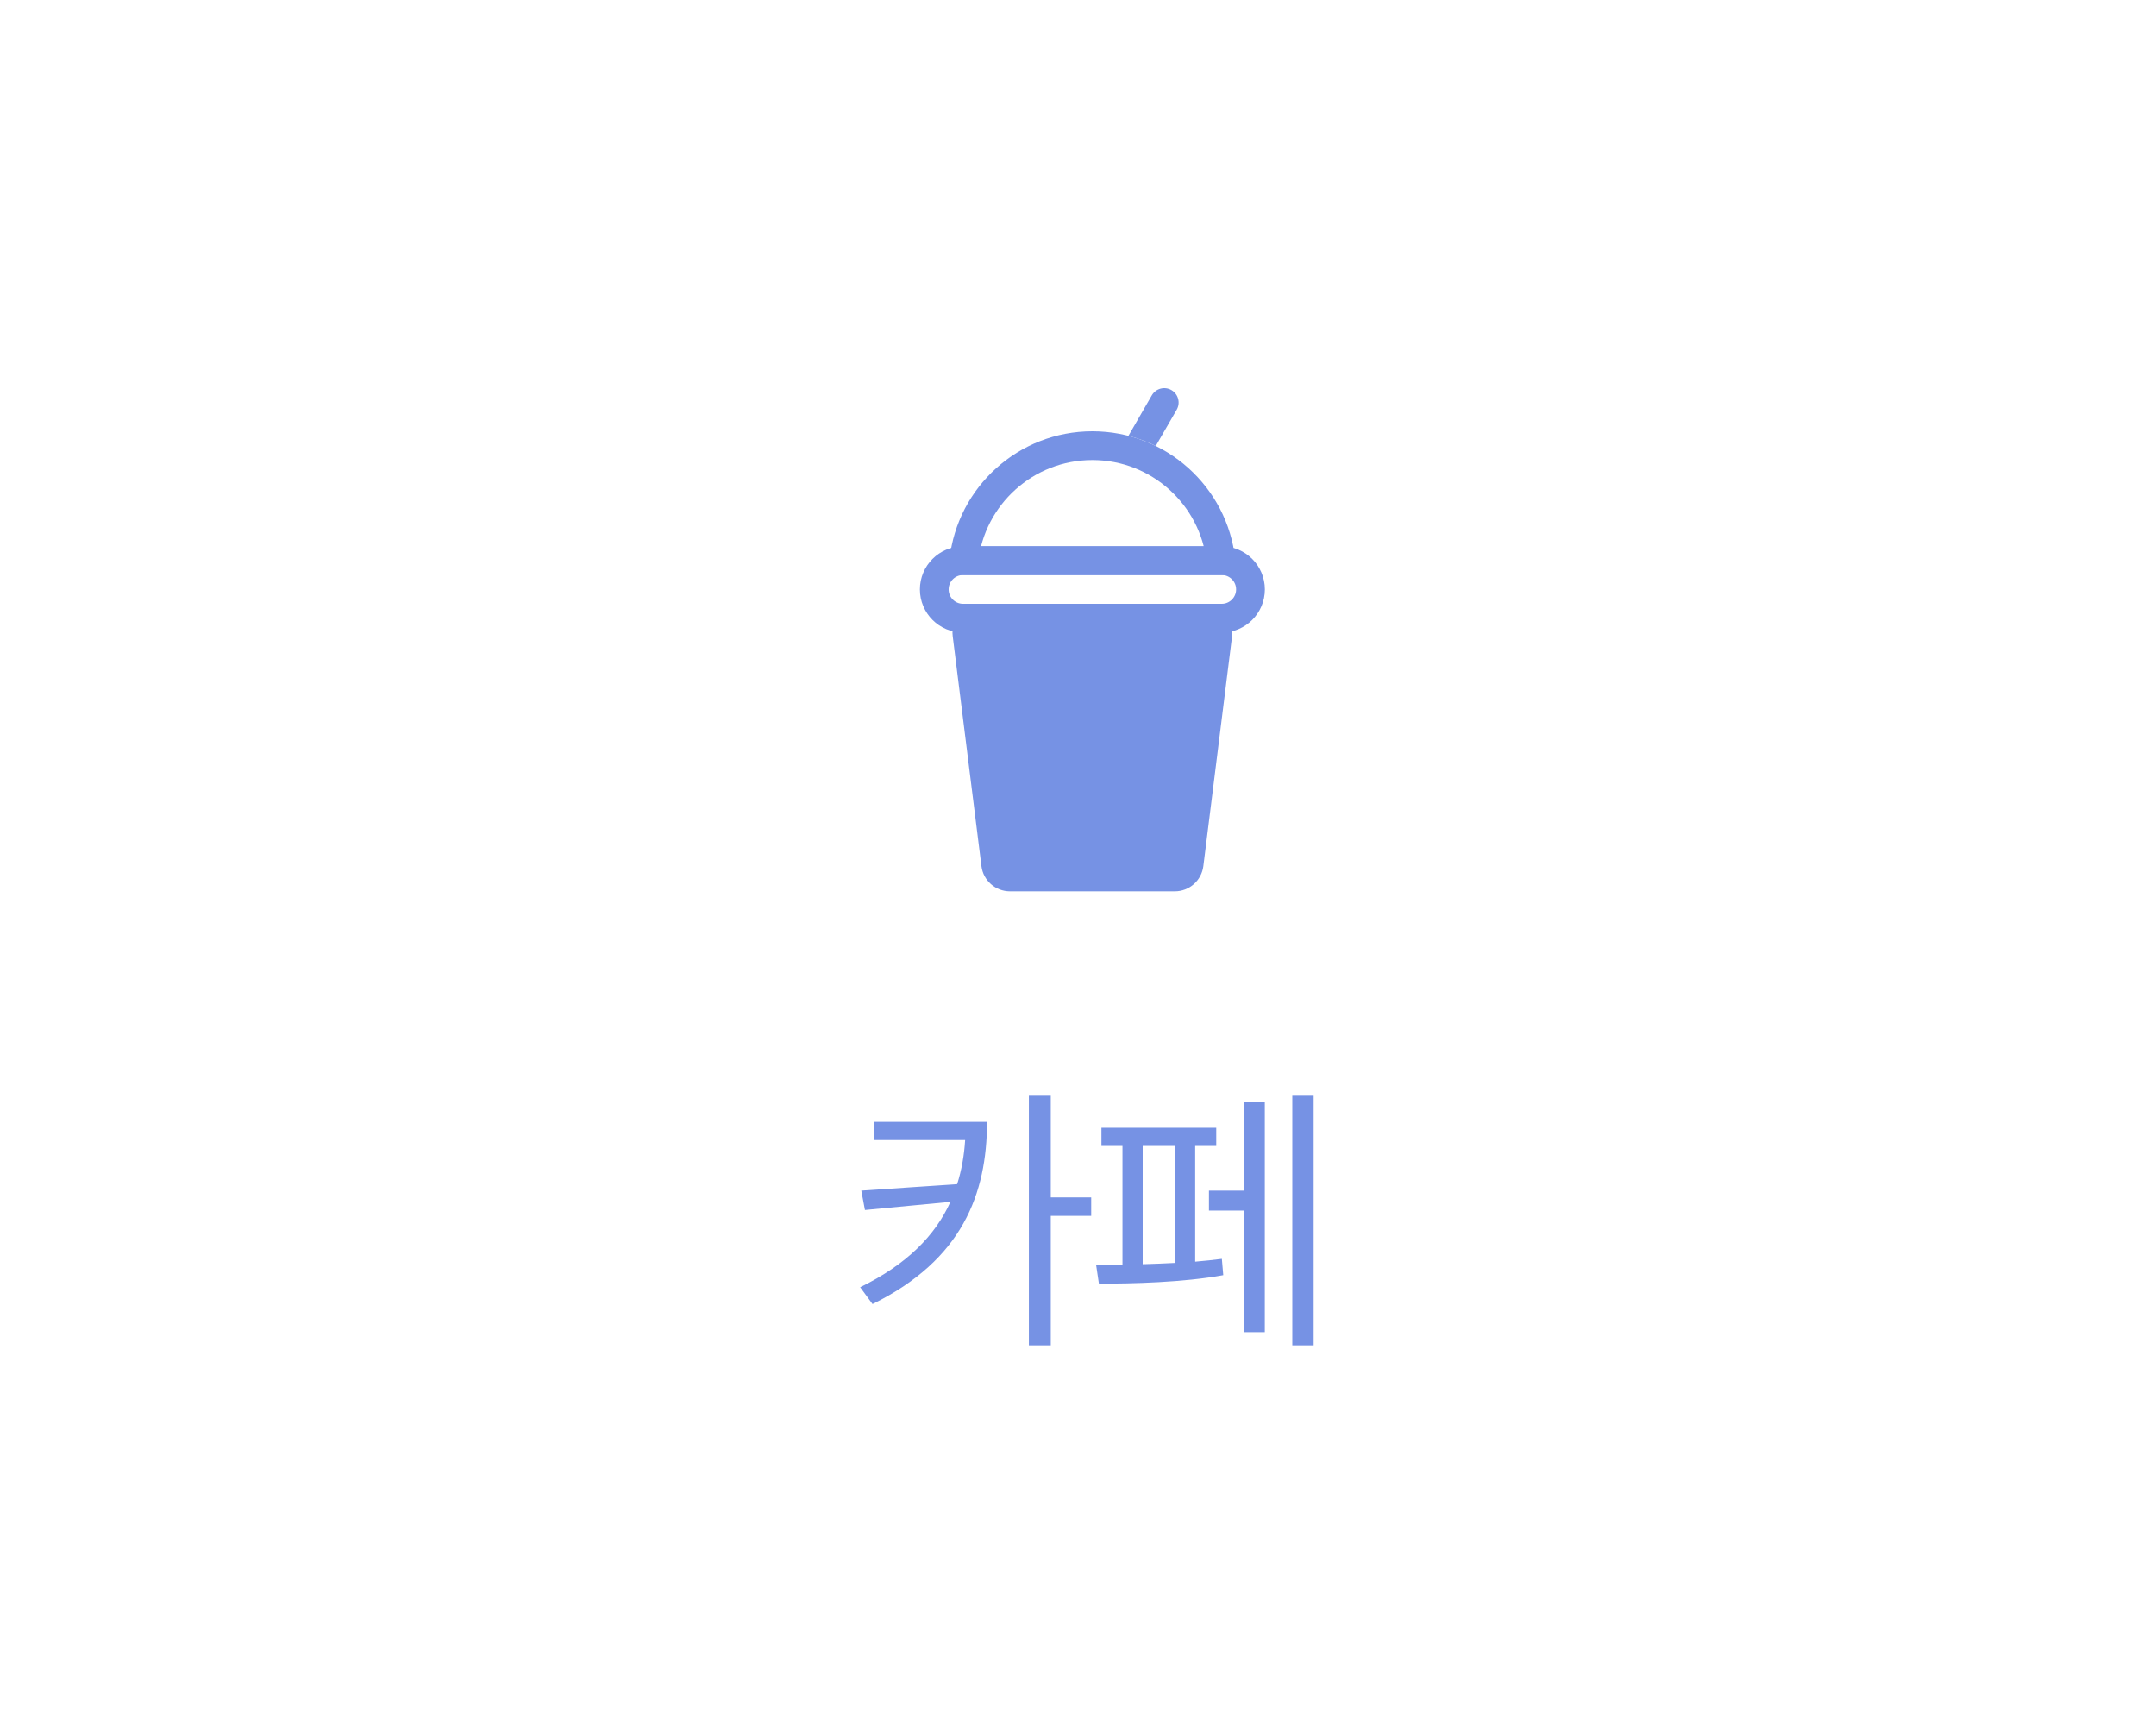
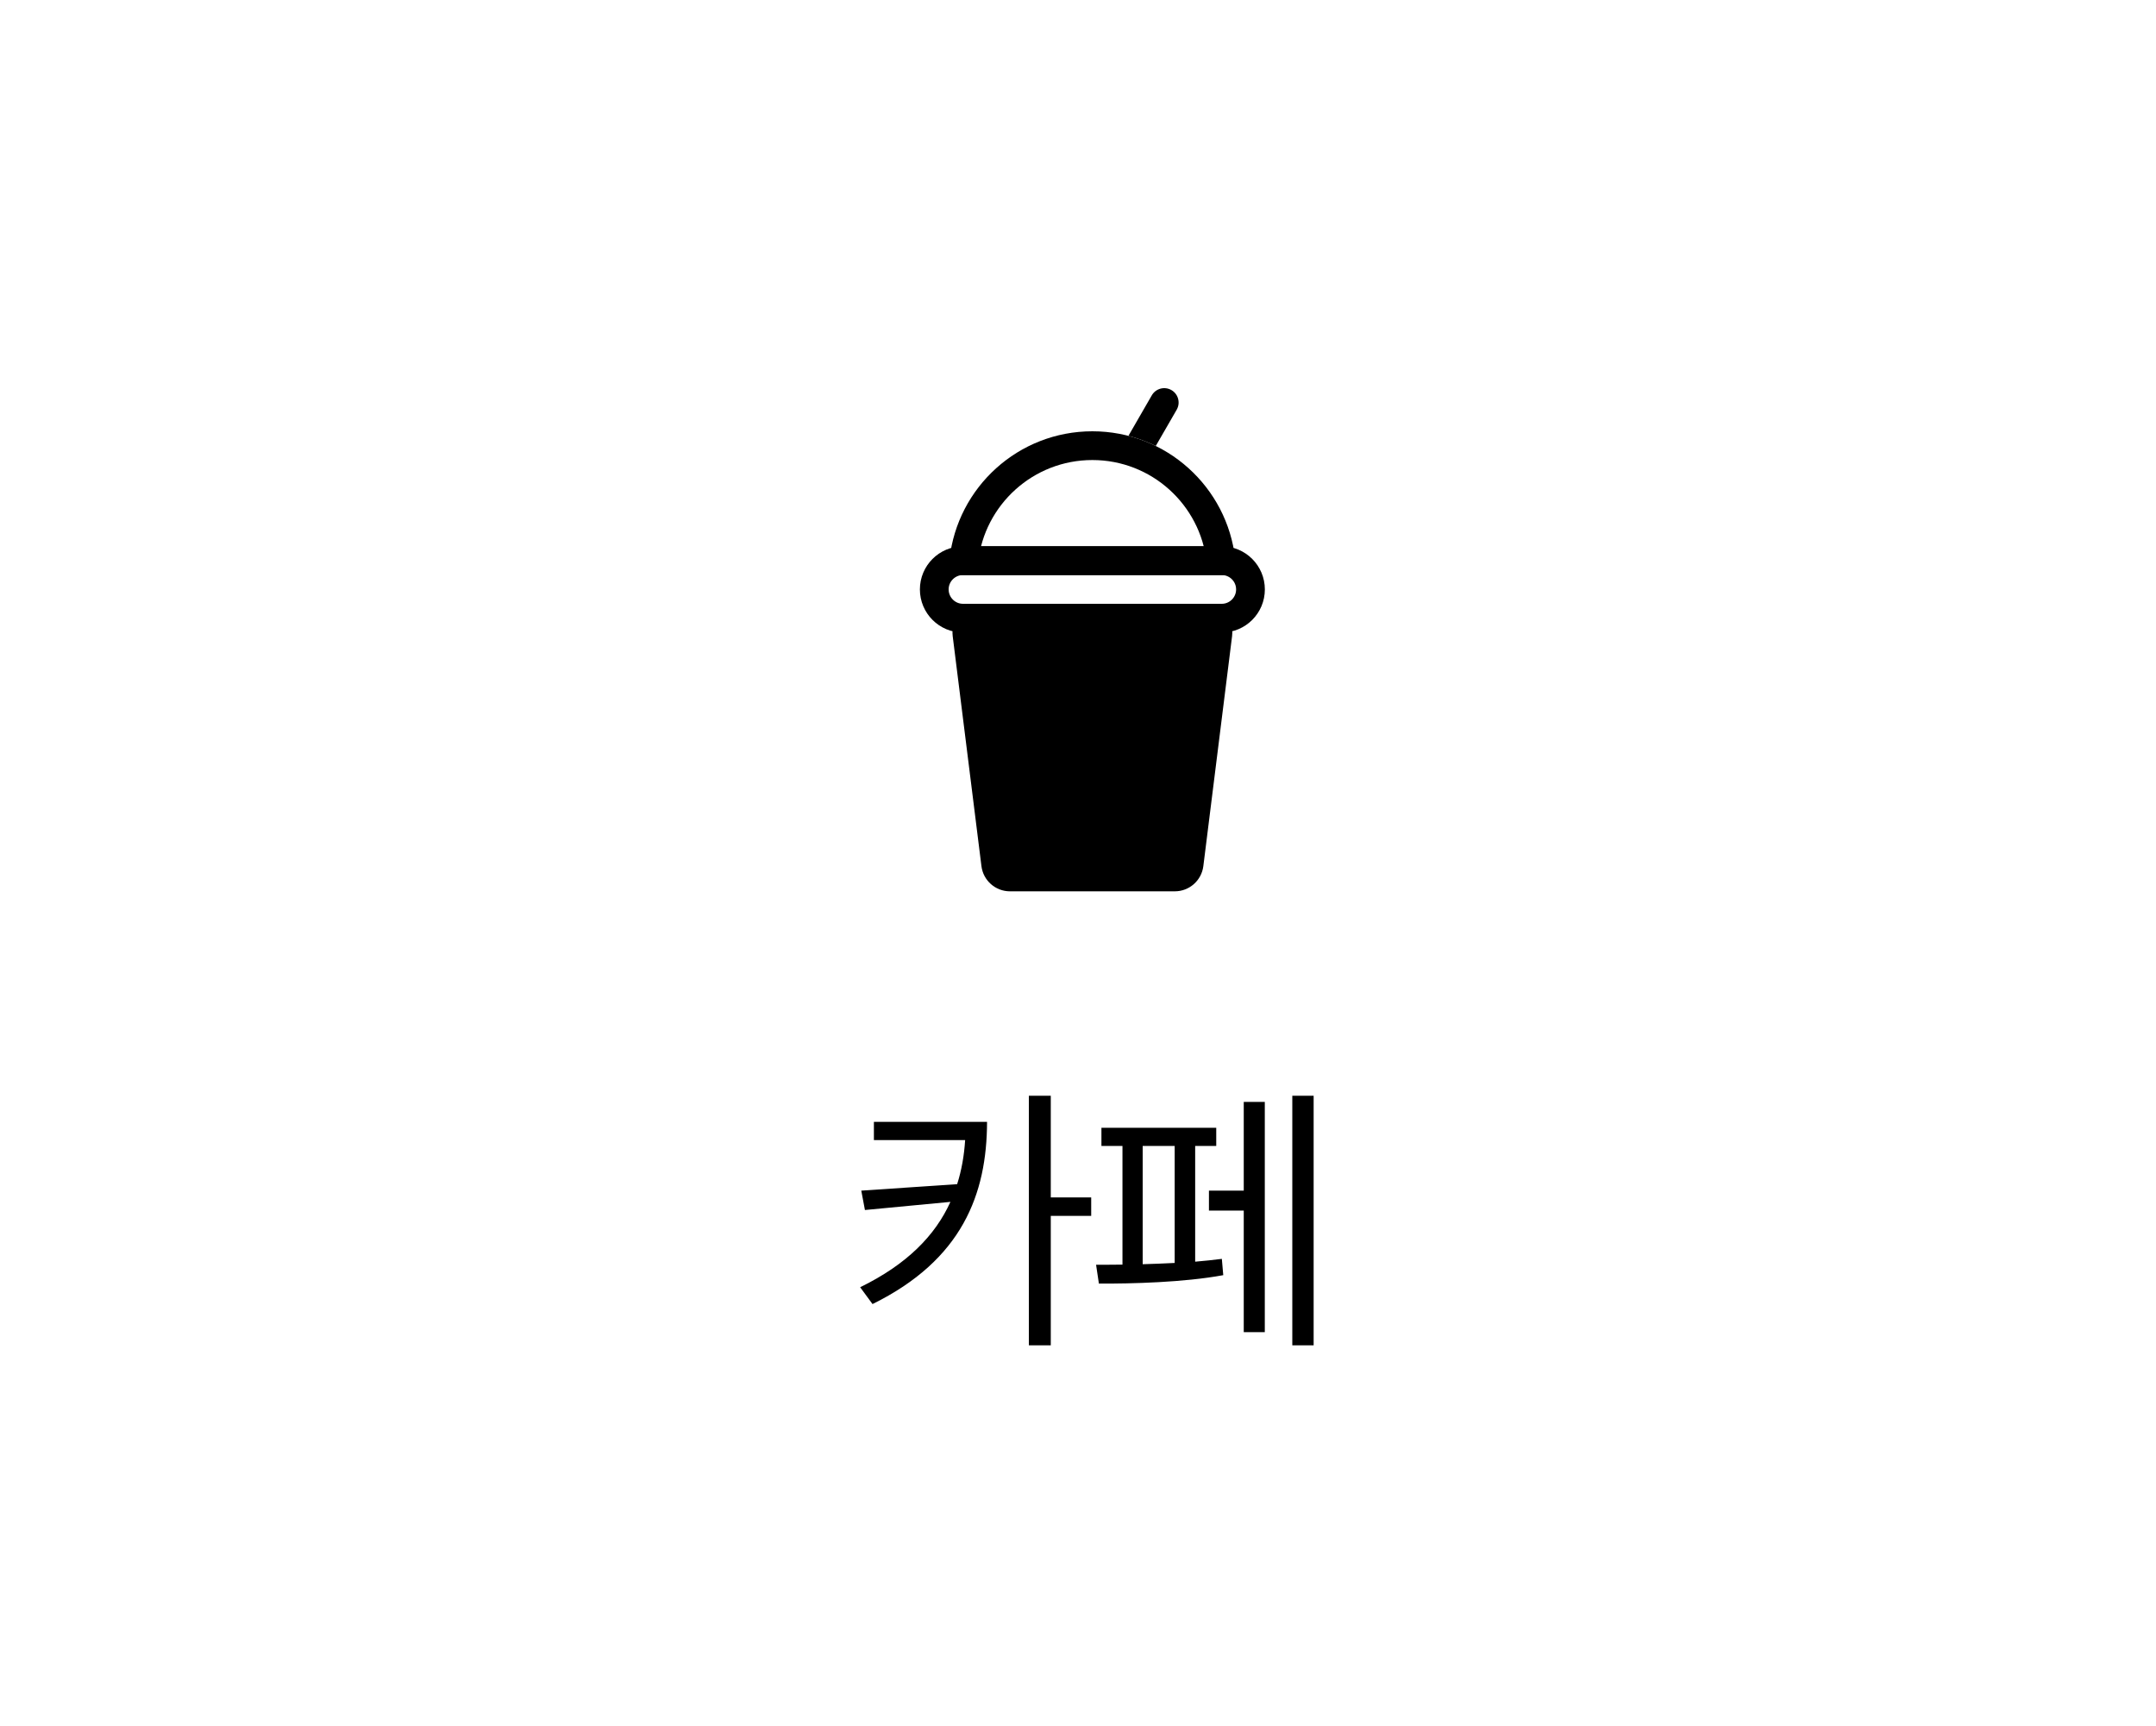
<svg xmlns="http://www.w3.org/2000/svg" width="75" height="60" viewBox="0 0 75 60" fill="none">
-   <path d="M42.472 19.5H33.528C33.776 17.25 35.684 15.5 38 15.5C40.316 15.5 42.224 17.25 42.472 19.5Z" stroke="#7692E4" />
-   <rect x="32.5" y="19.5" width="11" height="2" rx="1" stroke="#7692E4" />
-   <path d="M33.141 22.124C33.066 21.527 33.532 21 34.133 21H41.867C42.469 21 42.934 21.527 42.86 22.124L41.86 30.124C41.797 30.625 41.372 31 40.867 31H35.133C34.629 31 34.203 30.625 34.141 30.124L33.141 22.124Z" fill="#7692E4" />
-   <path fill-rule="evenodd" clip-rule="evenodd" d="M40.933 14.25C41.071 14.011 40.989 13.705 40.75 13.567C40.511 13.429 40.205 13.511 40.067 13.75L39.254 15.159C39.586 15.244 39.904 15.363 40.205 15.511L40.933 14.25Z" fill="#7692E4" />
-   <path d="M34.336 39.018H30.4V39.652H33.574C33.54 40.185 33.452 40.697 33.296 41.185L29.961 41.41L30.088 42.084L33.062 41.801C32.534 42.968 31.553 43.974 29.922 44.77L30.352 45.355C33.477 43.817 34.331 41.523 34.336 39.018ZM35.791 46.791H36.553V42.289H37.959V41.645H36.553V38.109H35.791V46.791ZM45.697 38.109H44.955V46.791H45.697V38.109ZM38.129 43.988L38.227 44.643C39.359 44.648 41.181 44.603 42.553 44.35L42.504 43.783C42.216 43.822 41.903 43.852 41.576 43.881V39.857H42.309V39.223H38.315V39.857H39.047V43.983C38.71 43.988 38.398 43.988 38.129 43.988ZM39.75 43.969V39.857H40.863V43.925C40.492 43.944 40.111 43.959 39.75 43.969ZM42.055 42.103H43.266V46.332H43.998V38.324H43.266V41.41H42.055V42.103Z" fill="#7692E4" />
+   <path d="M42.472 19.5H33.528C33.776 17.25 35.684 15.5 38 15.5C40.316 15.5 42.224 17.25 42.472 19.5Z" stroke="#000000" />
+   <rect x="32.5" y="19.5" width="11" height="2" rx="1" stroke="#000000" />
+   <path d="M33.141 22.124C33.066 21.527 33.532 21 34.133 21H41.867C42.469 21 42.934 21.527 42.86 22.124L41.86 30.124C41.797 30.625 41.372 31 40.867 31H35.133C34.629 31 34.203 30.625 34.141 30.124L33.141 22.124Z" fill="#000000" />
+   <path fill-rule="evenodd" clip-rule="evenodd" d="M40.933 14.25C41.071 14.011 40.989 13.705 40.75 13.567C40.511 13.429 40.205 13.511 40.067 13.75L39.254 15.159C39.586 15.244 39.904 15.363 40.205 15.511L40.933 14.25Z" fill="#000000" />
+   <path d="M34.336 39.018H30.4V39.652H33.574C33.54 40.185 33.452 40.697 33.296 41.185L29.961 41.41L30.088 42.084L33.062 41.801C32.534 42.968 31.553 43.974 29.922 44.77L30.352 45.355C33.477 43.817 34.331 41.523 34.336 39.018ZM35.791 46.791H36.553V42.289H37.959V41.645H36.553V38.109H35.791V46.791ZM45.697 38.109H44.955V46.791H45.697V38.109ZM38.129 43.988L38.227 44.643C39.359 44.648 41.181 44.603 42.553 44.35L42.504 43.783C42.216 43.822 41.903 43.852 41.576 43.881V39.857H42.309V39.223H38.315V39.857H39.047V43.983C38.71 43.988 38.398 43.988 38.129 43.988ZM39.75 43.969V39.857H40.863V43.925C40.492 43.944 40.111 43.959 39.75 43.969ZM42.055 42.103H43.266V46.332H43.998V38.324H43.266V41.41H42.055V42.103Z" fill="#000000" />
</svg>
